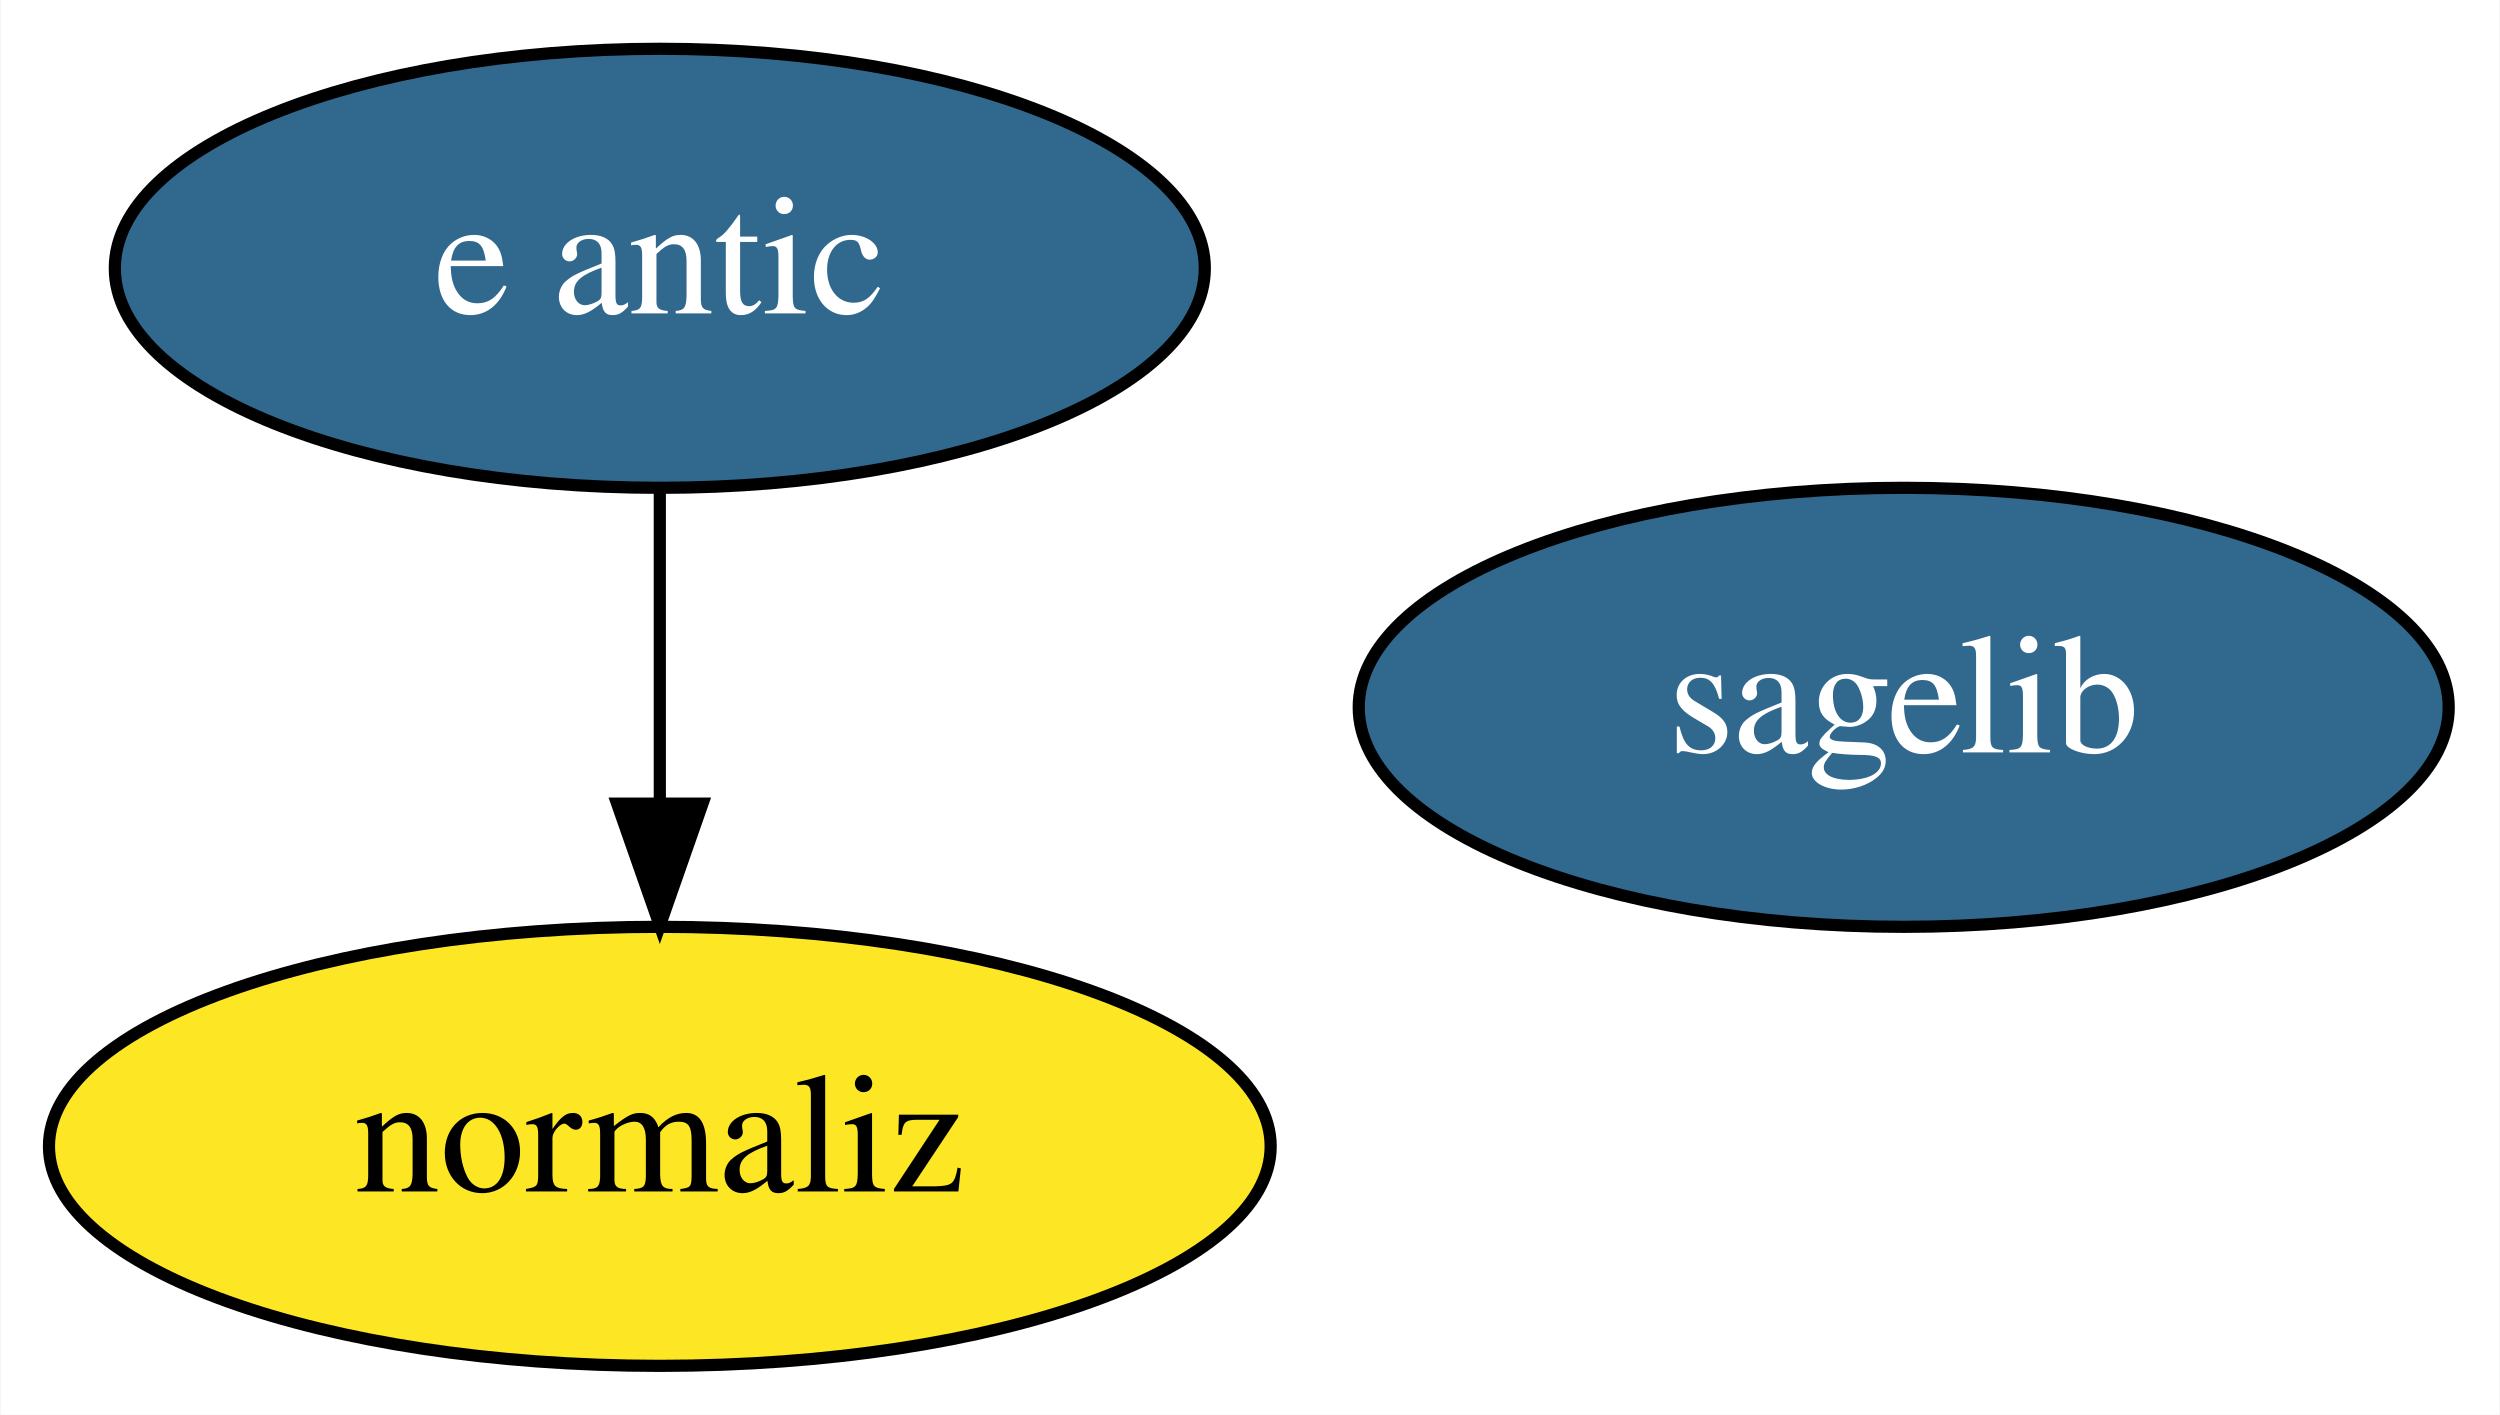
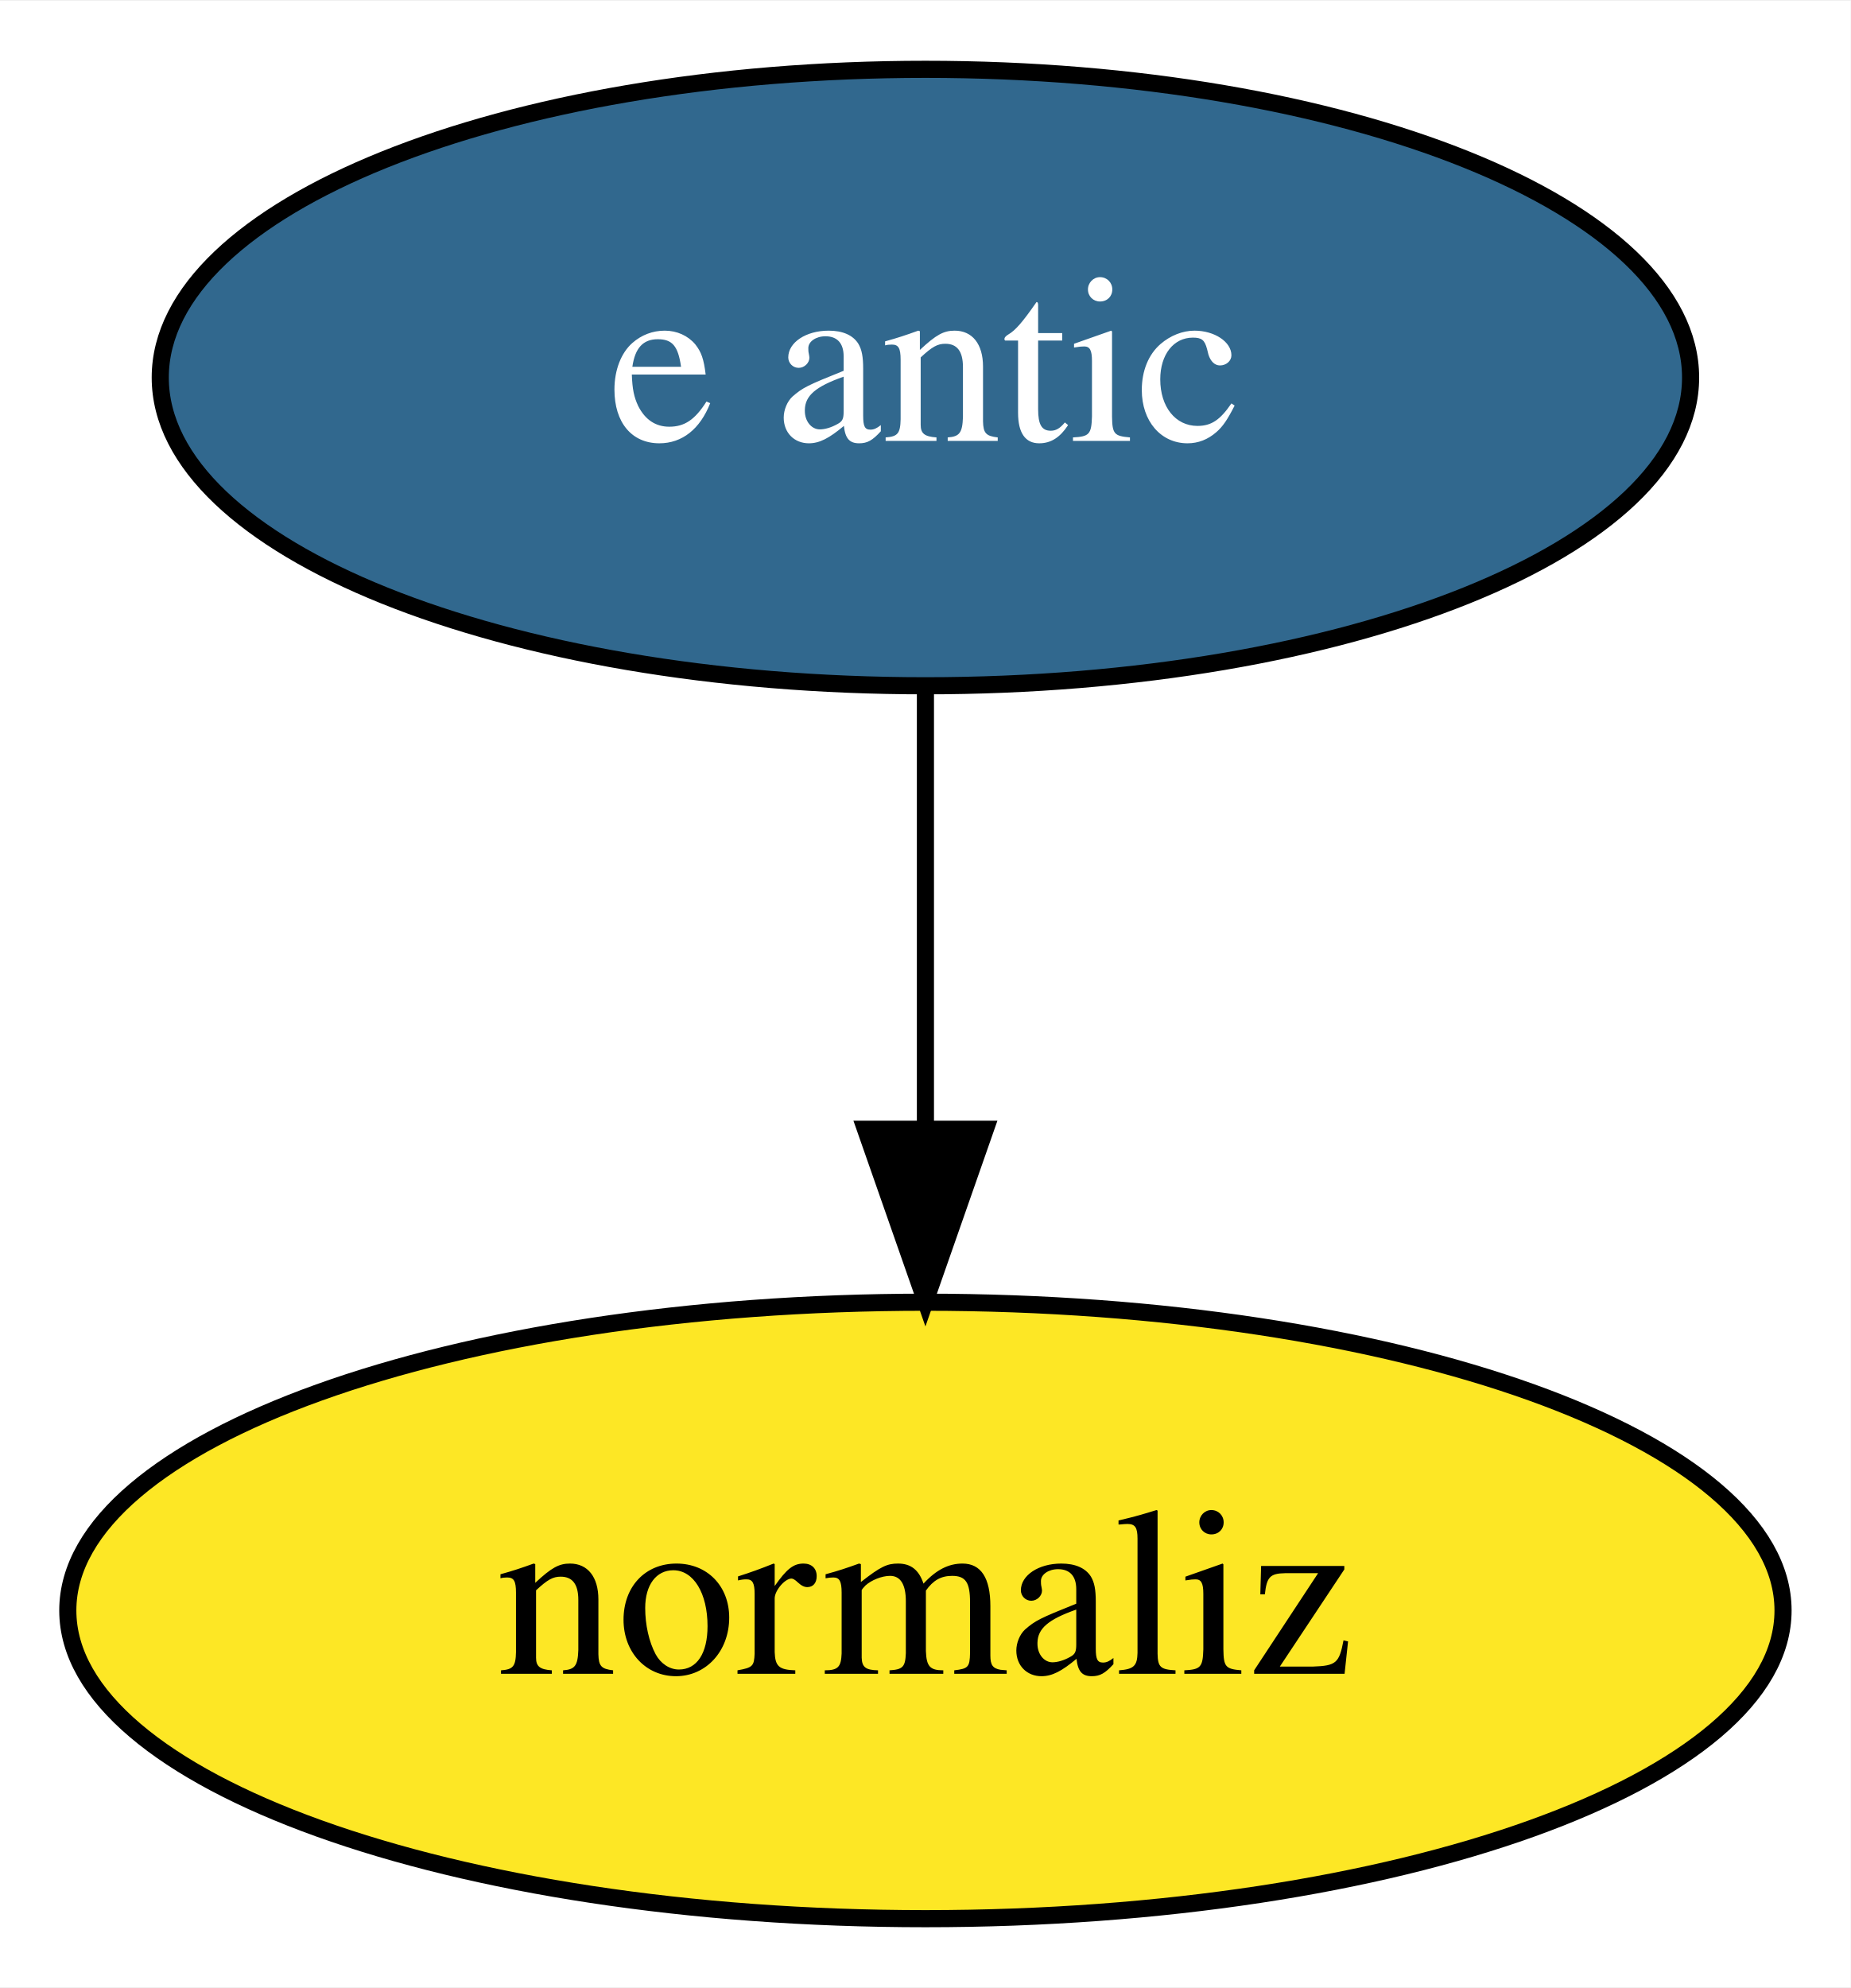
- <svg xmlns="http://www.w3.org/2000/svg" xmlns:xlink="http://www.w3.org/1999/xlink" width="205pt" height="116pt" viewBox="0.00 0.00 204.89 116.00">
+ <svg xmlns="http://www.w3.org/2000/svg" xmlns:xlink="http://www.w3.org/1999/xlink" width="108pt" height="116pt" viewBox="0.00 0.00 108.09 116.00">
  <g id="graph0" class="graph" transform="scale(1 1) rotate(0) translate(4 112)">
-     <polygon fill="white" stroke="transparent" points="-4,4 -4,-112 200.89,-112 200.89,4 -4,4" />
+     <polygon fill="white" stroke="transparent" points="-4,4 -4,-112 104.09,-112 104.09,4 -4,4" />
    <g id="node1" class="node">
      <g id="a_node1">
-         <a xlink:href="https://github.com/conda-forge/sagelib-feedstock/pull/98" xlink:title="sagelib">
-           <ellipse fill="#31688e" stroke="black" cx="152.05" cy="-54" rx="44.69" ry="18" />
-           <text text-anchor="middle" x="152.05" y="-50.3" font-family="Times,serif" font-size="14.00" fill="white">sagelib</text>
-         </a>
-       </g>
-     </g>
-     <g id="node2" class="node">
-       <g id="a_node2">
        <a xlink:href="https://github.com/conda-forge/e-antic-feedstock/pull/12" xlink:title="e antic">
          <ellipse fill="#31688e" stroke="black" cx="50.05" cy="-90" rx="44.69" ry="18" />
          <text text-anchor="middle" x="50.05" y="-86.3" font-family="Times,serif" font-size="14.00" fill="white">e antic</text>
        </a>
      </g>
    </g>
-     <g id="node3" class="node">
-       <g id="a_node3">
+     <g id="node2" class="node">
+       <g id="a_node2">
        <a xlink:href="https://github.com/conda-forge/normaliz-feedstock" xlink:title="normaliz">
          <ellipse fill="#fde725" stroke="black" cx="50.05" cy="-18" rx="50.09" ry="18" />
          <text text-anchor="middle" x="50.05" y="-14.3" font-family="Times,serif" font-size="14.00">normaliz</text>
        </a>
      </g>
    </g>
    <g id="edge1" class="edge">
      <path fill="none" stroke="black" d="M50.05,-71.7C50.05,-63.98 50.05,-54.71 50.05,-46.11" />
      <polygon fill="black" stroke="black" points="53.55,-46.1 50.05,-36.1 46.55,-46.1 53.55,-46.1" />
    </g>
  </g>
</svg>
